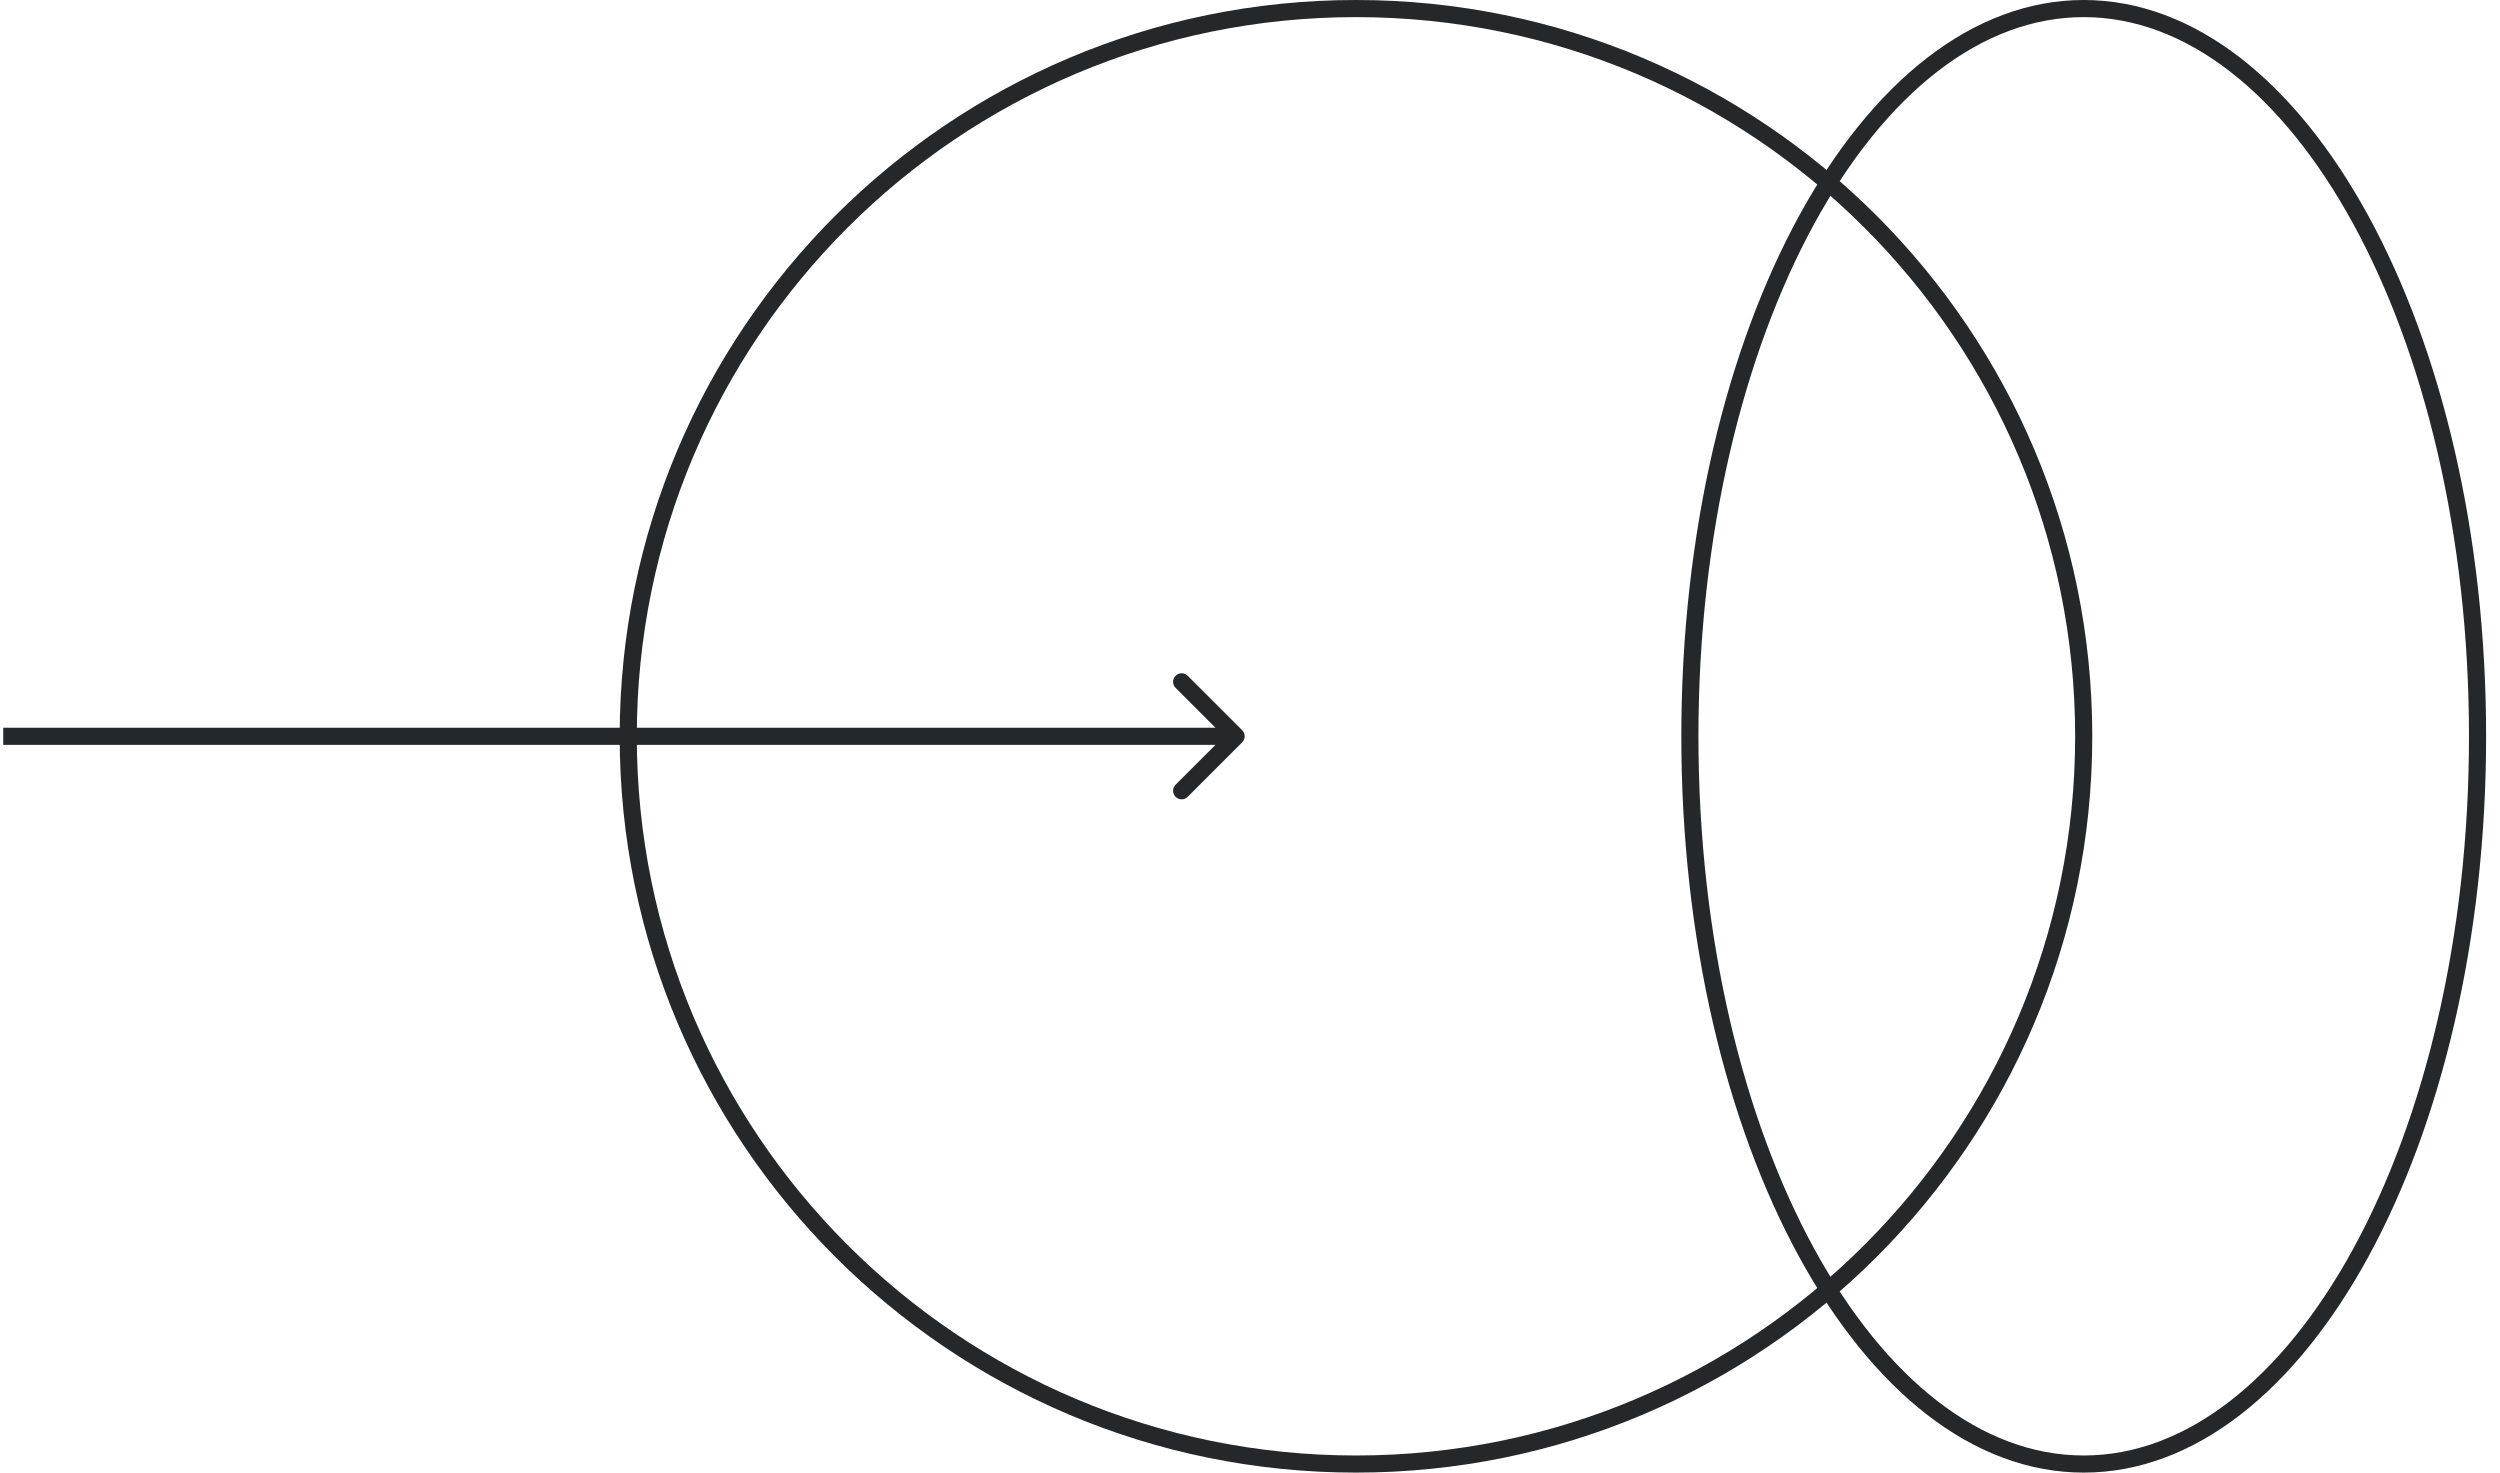
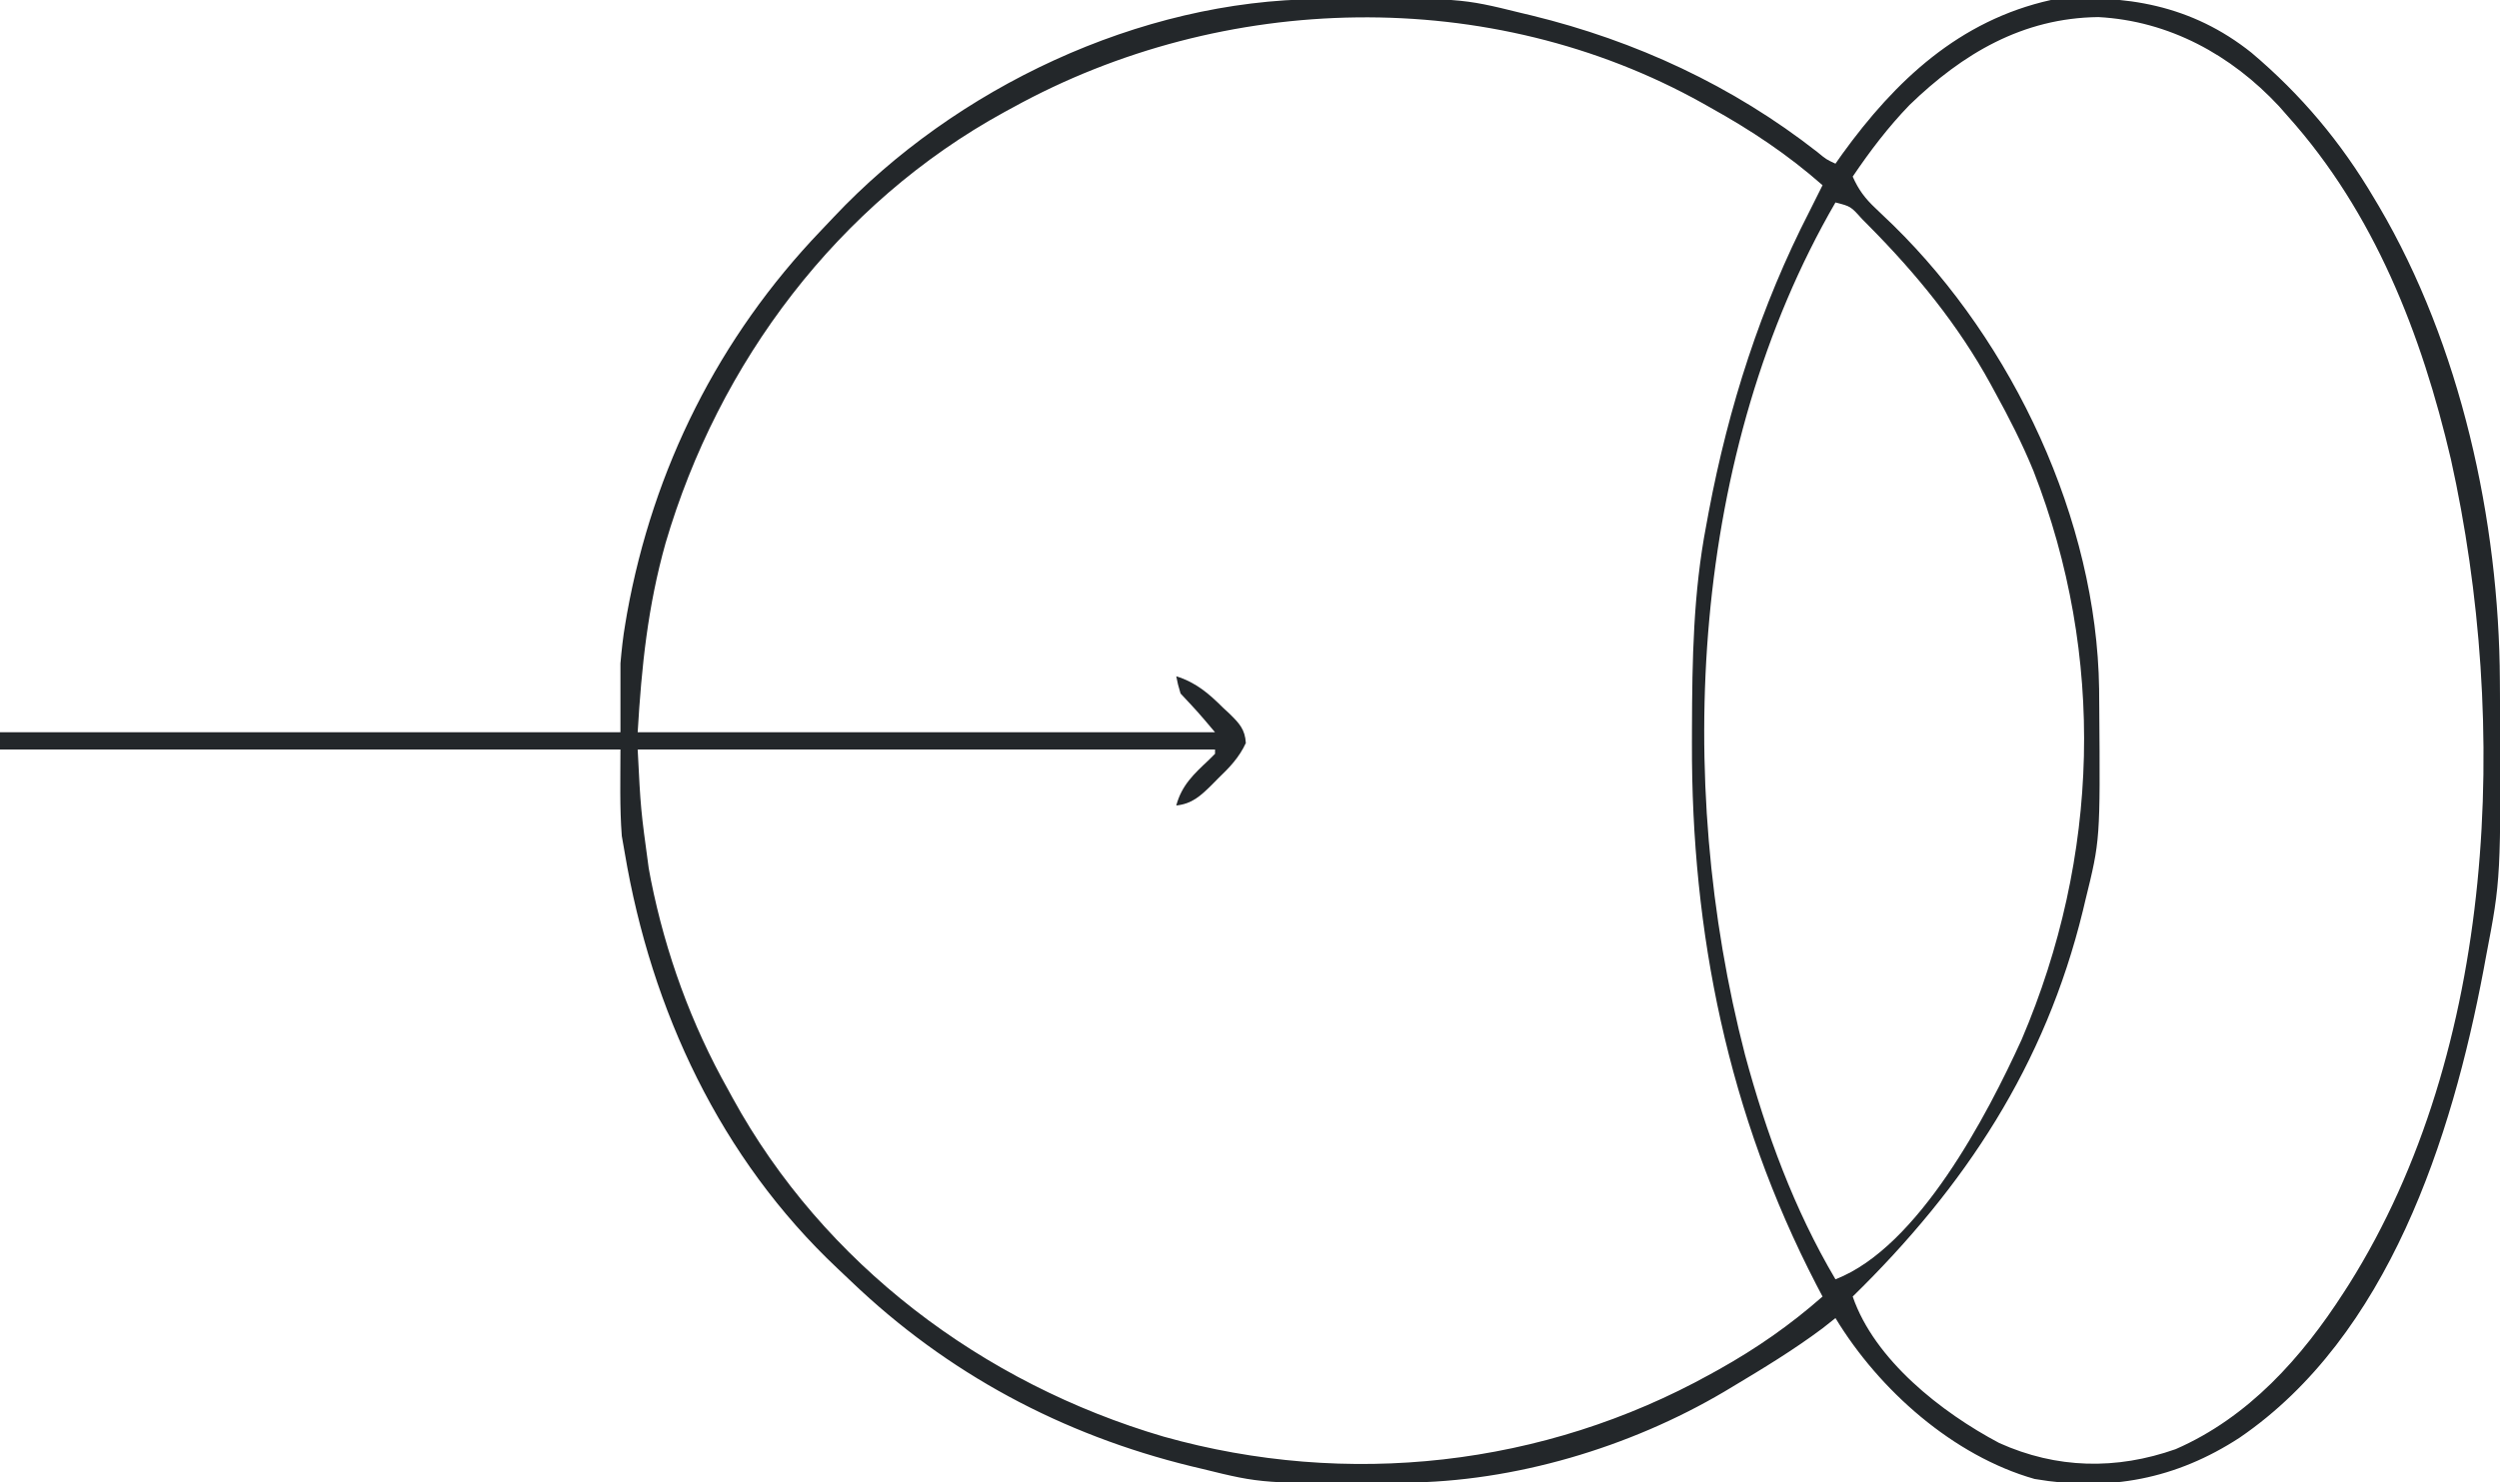
- <svg xmlns="http://www.w3.org/2000/svg" width="146" height="86" viewBox="0 0 146 86" fill="none">
-   <circle cx="79.189" cy="43" r="42.5" stroke="#24282B" />
-   <path d="M144.689 43C144.689 54.807 142.073 65.471 137.868 73.166C133.652 80.879 127.911 85.5 121.689 85.5C115.468 85.5 109.727 80.879 105.511 73.166C101.306 65.471 98.689 54.807 98.689 43C98.689 31.193 101.306 20.529 105.511 12.834C109.727 5.121 115.468 0.5 121.689 0.5C127.911 0.5 133.652 5.121 137.868 12.834C142.073 20.529 144.689 31.193 144.689 43Z" stroke="#24282B" />
-   <path d="M72.543 43.353C72.738 43.158 72.738 42.842 72.543 42.646L69.361 39.464C69.166 39.269 68.849 39.269 68.654 39.464C68.459 39.66 68.459 39.976 68.654 40.171L71.482 43L68.654 45.828C68.459 46.023 68.459 46.34 68.654 46.535C68.849 46.731 69.166 46.731 69.361 46.535L72.543 43.353ZM0.189 43.5H72.189V42.5H0.189V43.5Z" fill="#24282B" />
+ <svg xmlns="http://www.w3.org/2000/svg" version="1.1" width="580" height="344">
+   <path d="M0 0 C0.736 -0.007 1.473 -0.014 2.232 -0.021 C33.005 -0.249 33.005 -0.249 47.012 3.203 C47.825 3.396 48.638 3.59 49.476 3.789 C73.697 9.697 96.143 20.112 115.789 35.488 C117.888 37.222 117.888 37.222 120.012 38.203 C120.522 37.476 121.033 36.749 121.559 36 C133.936 18.883 148.758 4.942 170.012 0.203 C187.237 -1.26 202.714 1.387 216.556 12.436 C228.093 22.172 237.363 33.229 245.012 46.203 C245.383 46.825 245.754 47.447 246.137 48.088 C265.11 80.336 274.045 121.031 274.215 158.238 C274.222 159.267 274.229 160.295 274.236 161.354 C274.464 204.221 274.464 204.221 271.012 222.203 C270.818 223.252 270.625 224.301 270.426 225.382 C263.063 264.337 248.343 310.37 213.805 333.972 C199.06 343.579 183.563 346.525 166.227 343.555 C147.337 338.184 130.111 322.89 120.012 306.203 C118.527 307.379 118.527 307.379 117.012 308.578 C110.316 313.585 103.182 317.917 96.012 322.203 C95.404 322.567 94.797 322.931 94.171 323.307 C72.281 336.226 45.494 344.243 20.023 344.406 C19.287 344.413 18.551 344.42 17.792 344.428 C-12.981 344.656 -12.981 344.656 -26.988 341.203 C-27.802 341.01 -28.615 340.816 -29.453 340.617 C-59.479 333.293 -86.095 319.067 -108.437 297.688 C-109.487 296.683 -110.543 295.683 -111.603 294.688 C-138.785 269.104 -154.828 234.751 -160.988 198.203 C-161.215 196.904 -161.442 195.604 -161.676 194.266 C-162.189 187.597 -161.988 180.891 -161.988 174.203 C-209.508 174.203 -257.028 174.203 -305.988 174.203 C-305.988 172.883 -305.988 171.563 -305.988 170.203 C-258.468 170.203 -210.948 170.203 -161.988 170.203 C-161.988 164.923 -161.988 159.643 -161.988 154.203 C-161.707 151.055 -161.401 148.104 -160.863 145.016 C-160.731 144.234 -160.599 143.453 -160.463 142.648 C-154.394 108.947 -139.136 78.484 -115.473 53.755 C-114.468 52.704 -113.468 51.649 -112.473 50.589 C-84.247 20.599 -41.523 0.266 0 0 Z M-70.988 25.203 C-71.61 25.54 -72.232 25.878 -72.873 26.225 C-111.528 47.407 -139.193 84.34 -151.516 126.289 C-155.638 140.968 -157.083 154.818 -157.988 170.203 C-113.768 170.203 -69.548 170.203 -23.988 170.203 C-27.875 165.598 -27.875 165.598 -31.988 161.203 C-32.613 159.078 -32.613 159.078 -32.988 157.203 C-28.418 158.635 -25.443 161.199 -22.113 164.516 C-21.348 165.226 -21.348 165.226 -20.566 165.951 C-18.346 168.145 -17.03 169.521 -16.836 172.699 C-18.389 176.074 -20.659 178.417 -23.301 180.953 C-23.787 181.447 -24.274 181.941 -24.775 182.449 C-27.348 184.977 -29.319 186.82 -32.988 187.203 C-31.696 182.464 -28.924 179.918 -25.449 176.656 C-24.967 176.177 -24.485 175.697 -23.988 175.203 C-23.988 174.873 -23.988 174.543 -23.988 174.203 C-68.208 174.203 -112.428 174.203 -157.988 174.203 C-157.287 188.103 -157.287 188.103 -155.426 201.766 C-155.257 202.672 -155.089 203.578 -154.915 204.512 C-151.499 221.606 -145.526 238.019 -136.988 253.203 C-136.652 253.819 -136.317 254.435 -135.971 255.07 C-114.794 293.736 -77.858 321.406 -35.902 333.73 C6.709 345.703 52.281 340.677 91.012 319.203 C91.66 318.845 92.309 318.486 92.977 318.117 C101.705 313.227 109.481 307.825 117.012 301.203 C116.527 300.28 116.042 299.357 115.543 298.406 C95.142 258.966 86.545 216.825 86.699 172.641 C86.702 170.979 86.702 170.979 86.706 169.284 C86.755 153.404 87.009 137.845 90.012 122.203 C90.205 121.154 90.398 120.105 90.598 119.024 C95.208 94.629 102.658 71.295 114.012 49.203 C115.013 47.204 116.013 45.204 117.012 43.203 C108.891 36.061 100.436 30.44 91.012 25.203 C90.403 24.859 89.794 24.515 89.166 24.16 C39.909 -3.34 -22.027 -1.804 -70.988 25.203 Z M137.199 24.578 C132.231 29.729 128.011 35.278 124.012 41.203 C125.371 44.271 126.88 46.275 129.32 48.566 C129.98 49.198 130.639 49.83 131.318 50.48 C132.021 51.152 132.725 51.824 133.449 52.516 C161.219 79.737 180.639 120.866 181.202 160.113 C181.208 161.142 181.208 161.142 181.215 162.191 C181.222 162.928 181.229 163.664 181.236 164.423 C181.464 195.196 181.464 195.196 178.012 209.203 C177.818 210.016 177.625 210.83 177.426 211.667 C168.696 247.454 150.099 275.695 124.012 301.203 C129.064 315.91 144.603 328.107 158.012 335.203 C171.347 341.216 185.195 341.485 198.949 336.641 C215.852 329.273 228.227 315.415 238.012 300.203 C238.39 299.615 238.769 299.027 239.159 298.421 C273.524 243.848 276.456 168.13 262.852 106.836 C256.084 77.859 245.094 49.609 225.012 27.203 C224.329 26.426 223.645 25.649 222.941 24.848 C211.83 12.937 197.447 5.047 181.02 4.168 C163.469 4.373 149.521 12.649 137.199 24.578 Z M120.012 47.203 C86.436 105.114 82.498 181.296 99.024 245.1 C103.932 263.253 110.405 280.968 120.012 297.203 C139.294 289.736 155.259 259.03 163.232 241.524 C181.304 199.169 182.749 152.549 165.974 109.552 C163.382 103.224 160.312 97.186 157.012 91.203 C156.674 90.581 156.337 89.96 155.99 89.319 C148.489 75.631 138.786 63.773 127.824 52.703 C127.272 52.145 126.719 51.586 126.149 51.011 C123.556 48.114 123.556 48.114 120.012 47.203 Z " fill="#23272A" transform="translate(305.9883,-0.203125)" />
</svg>
